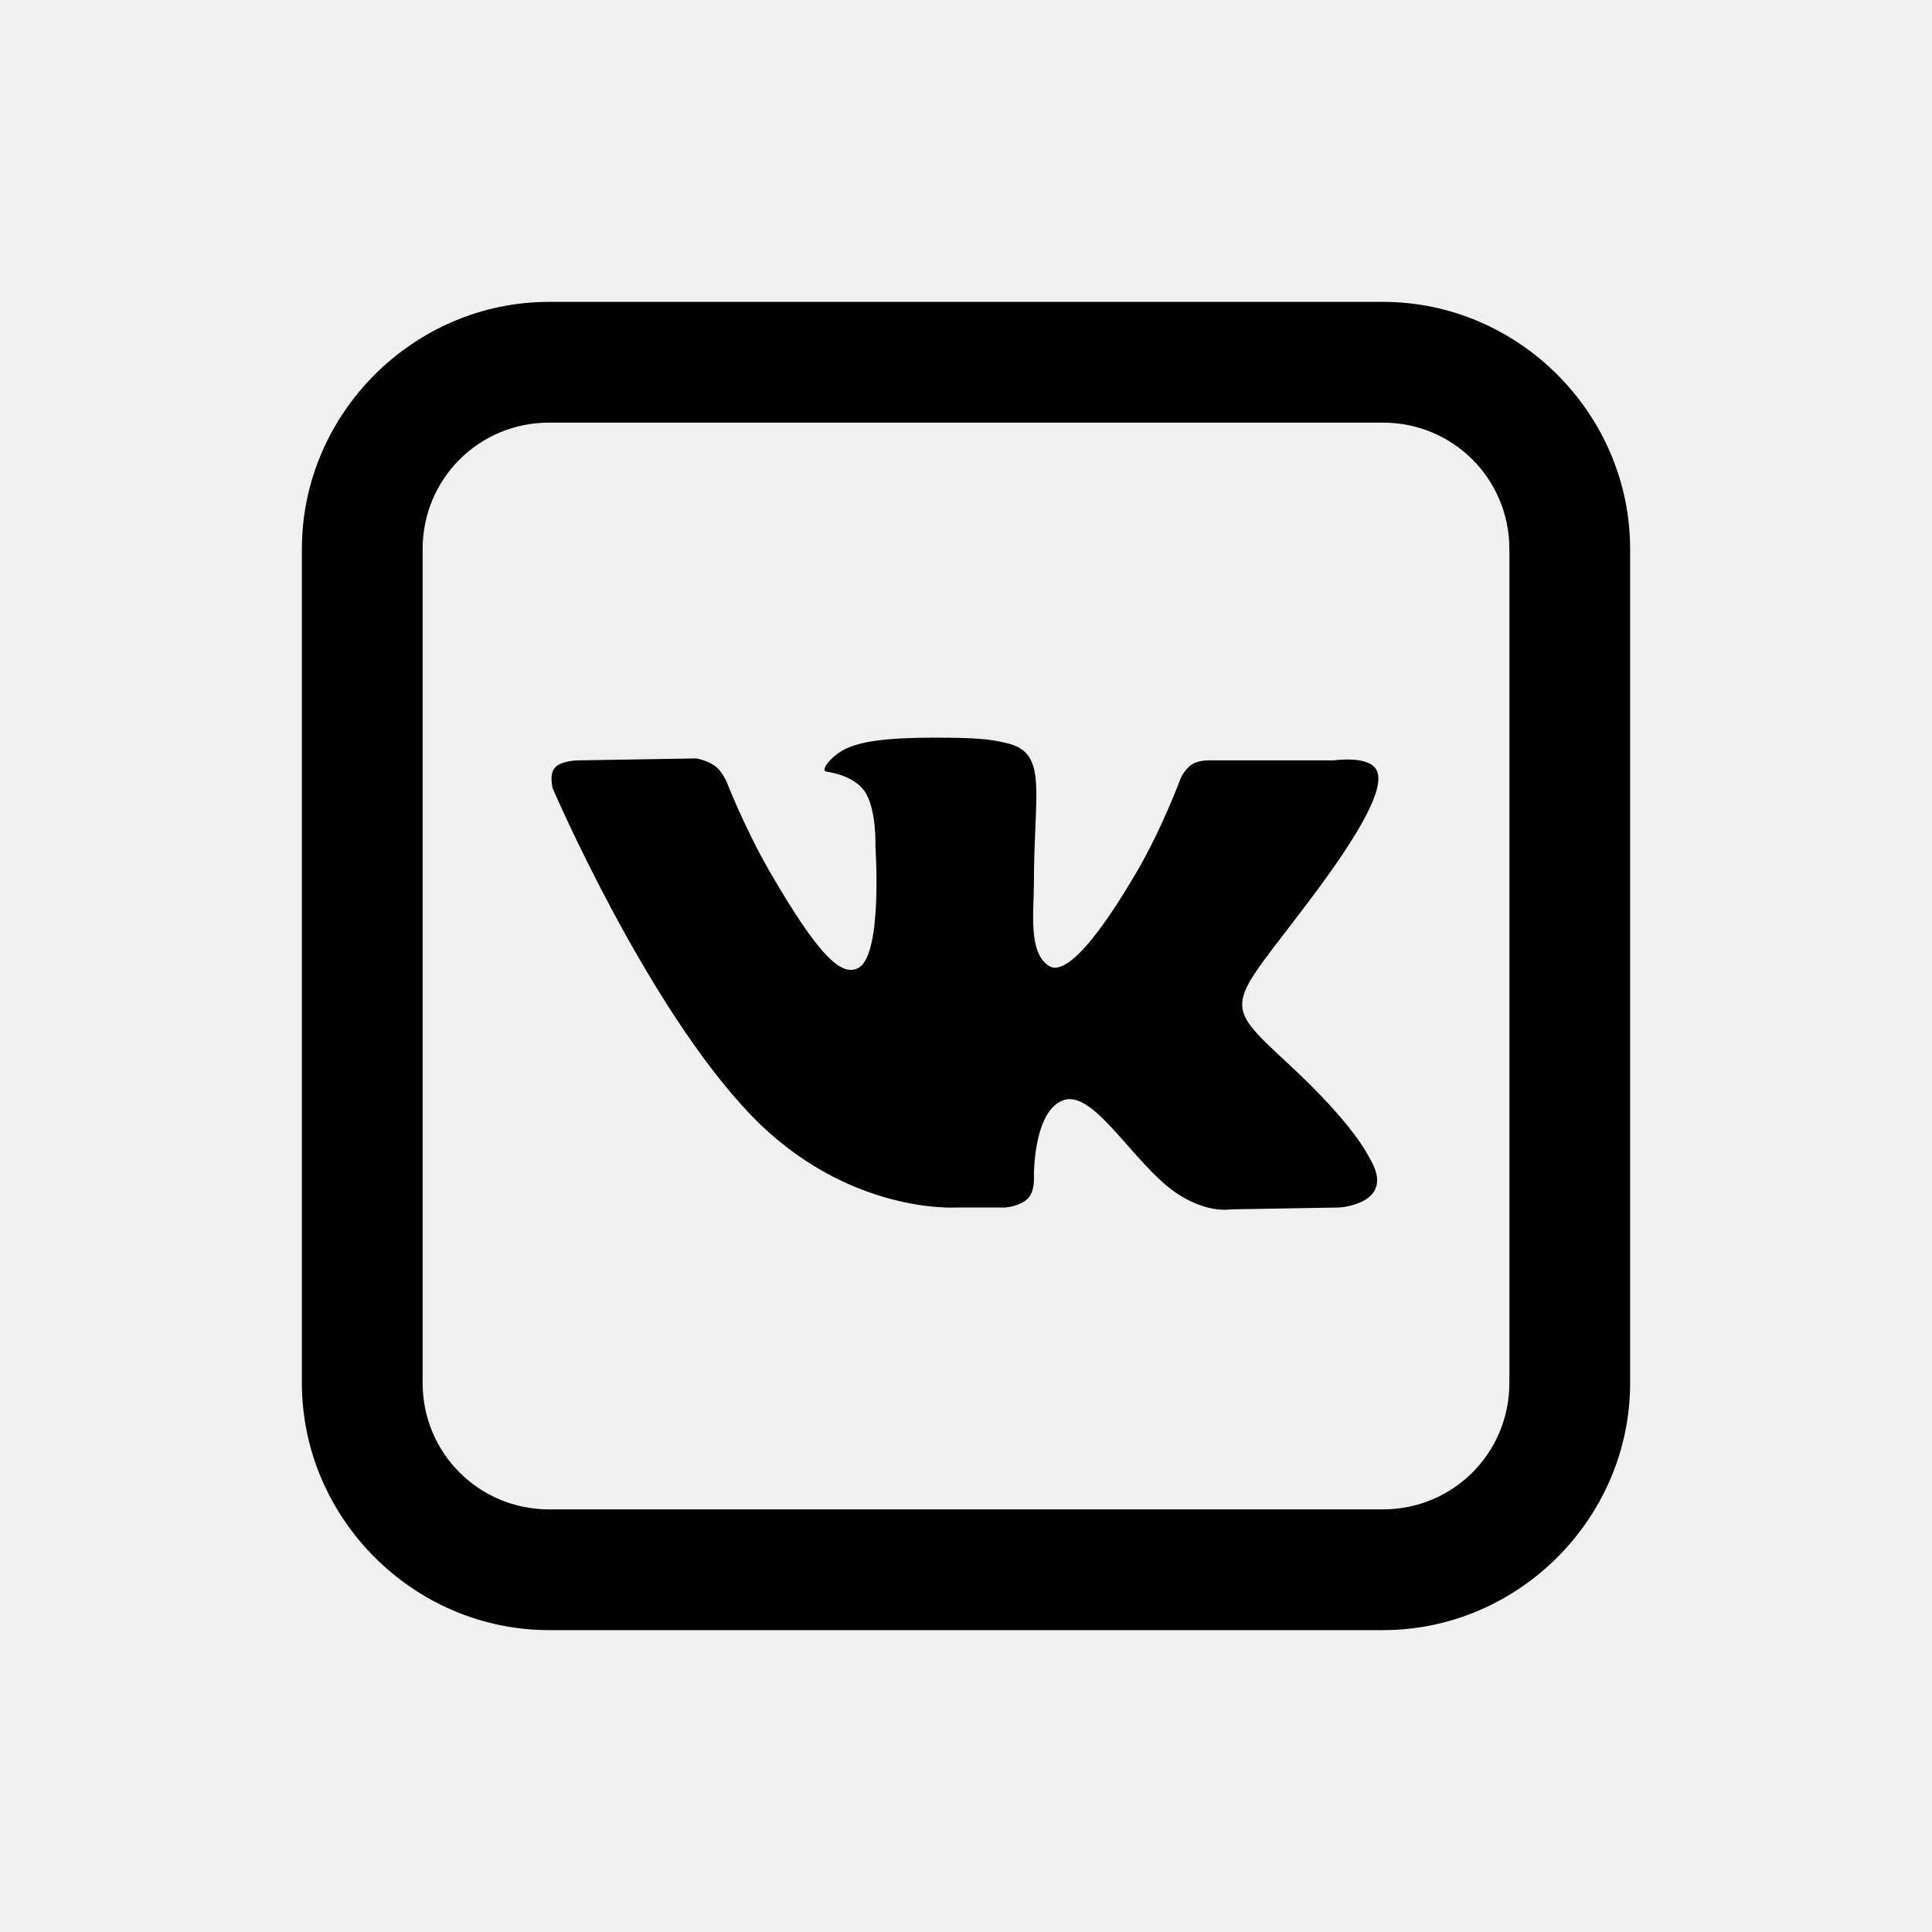
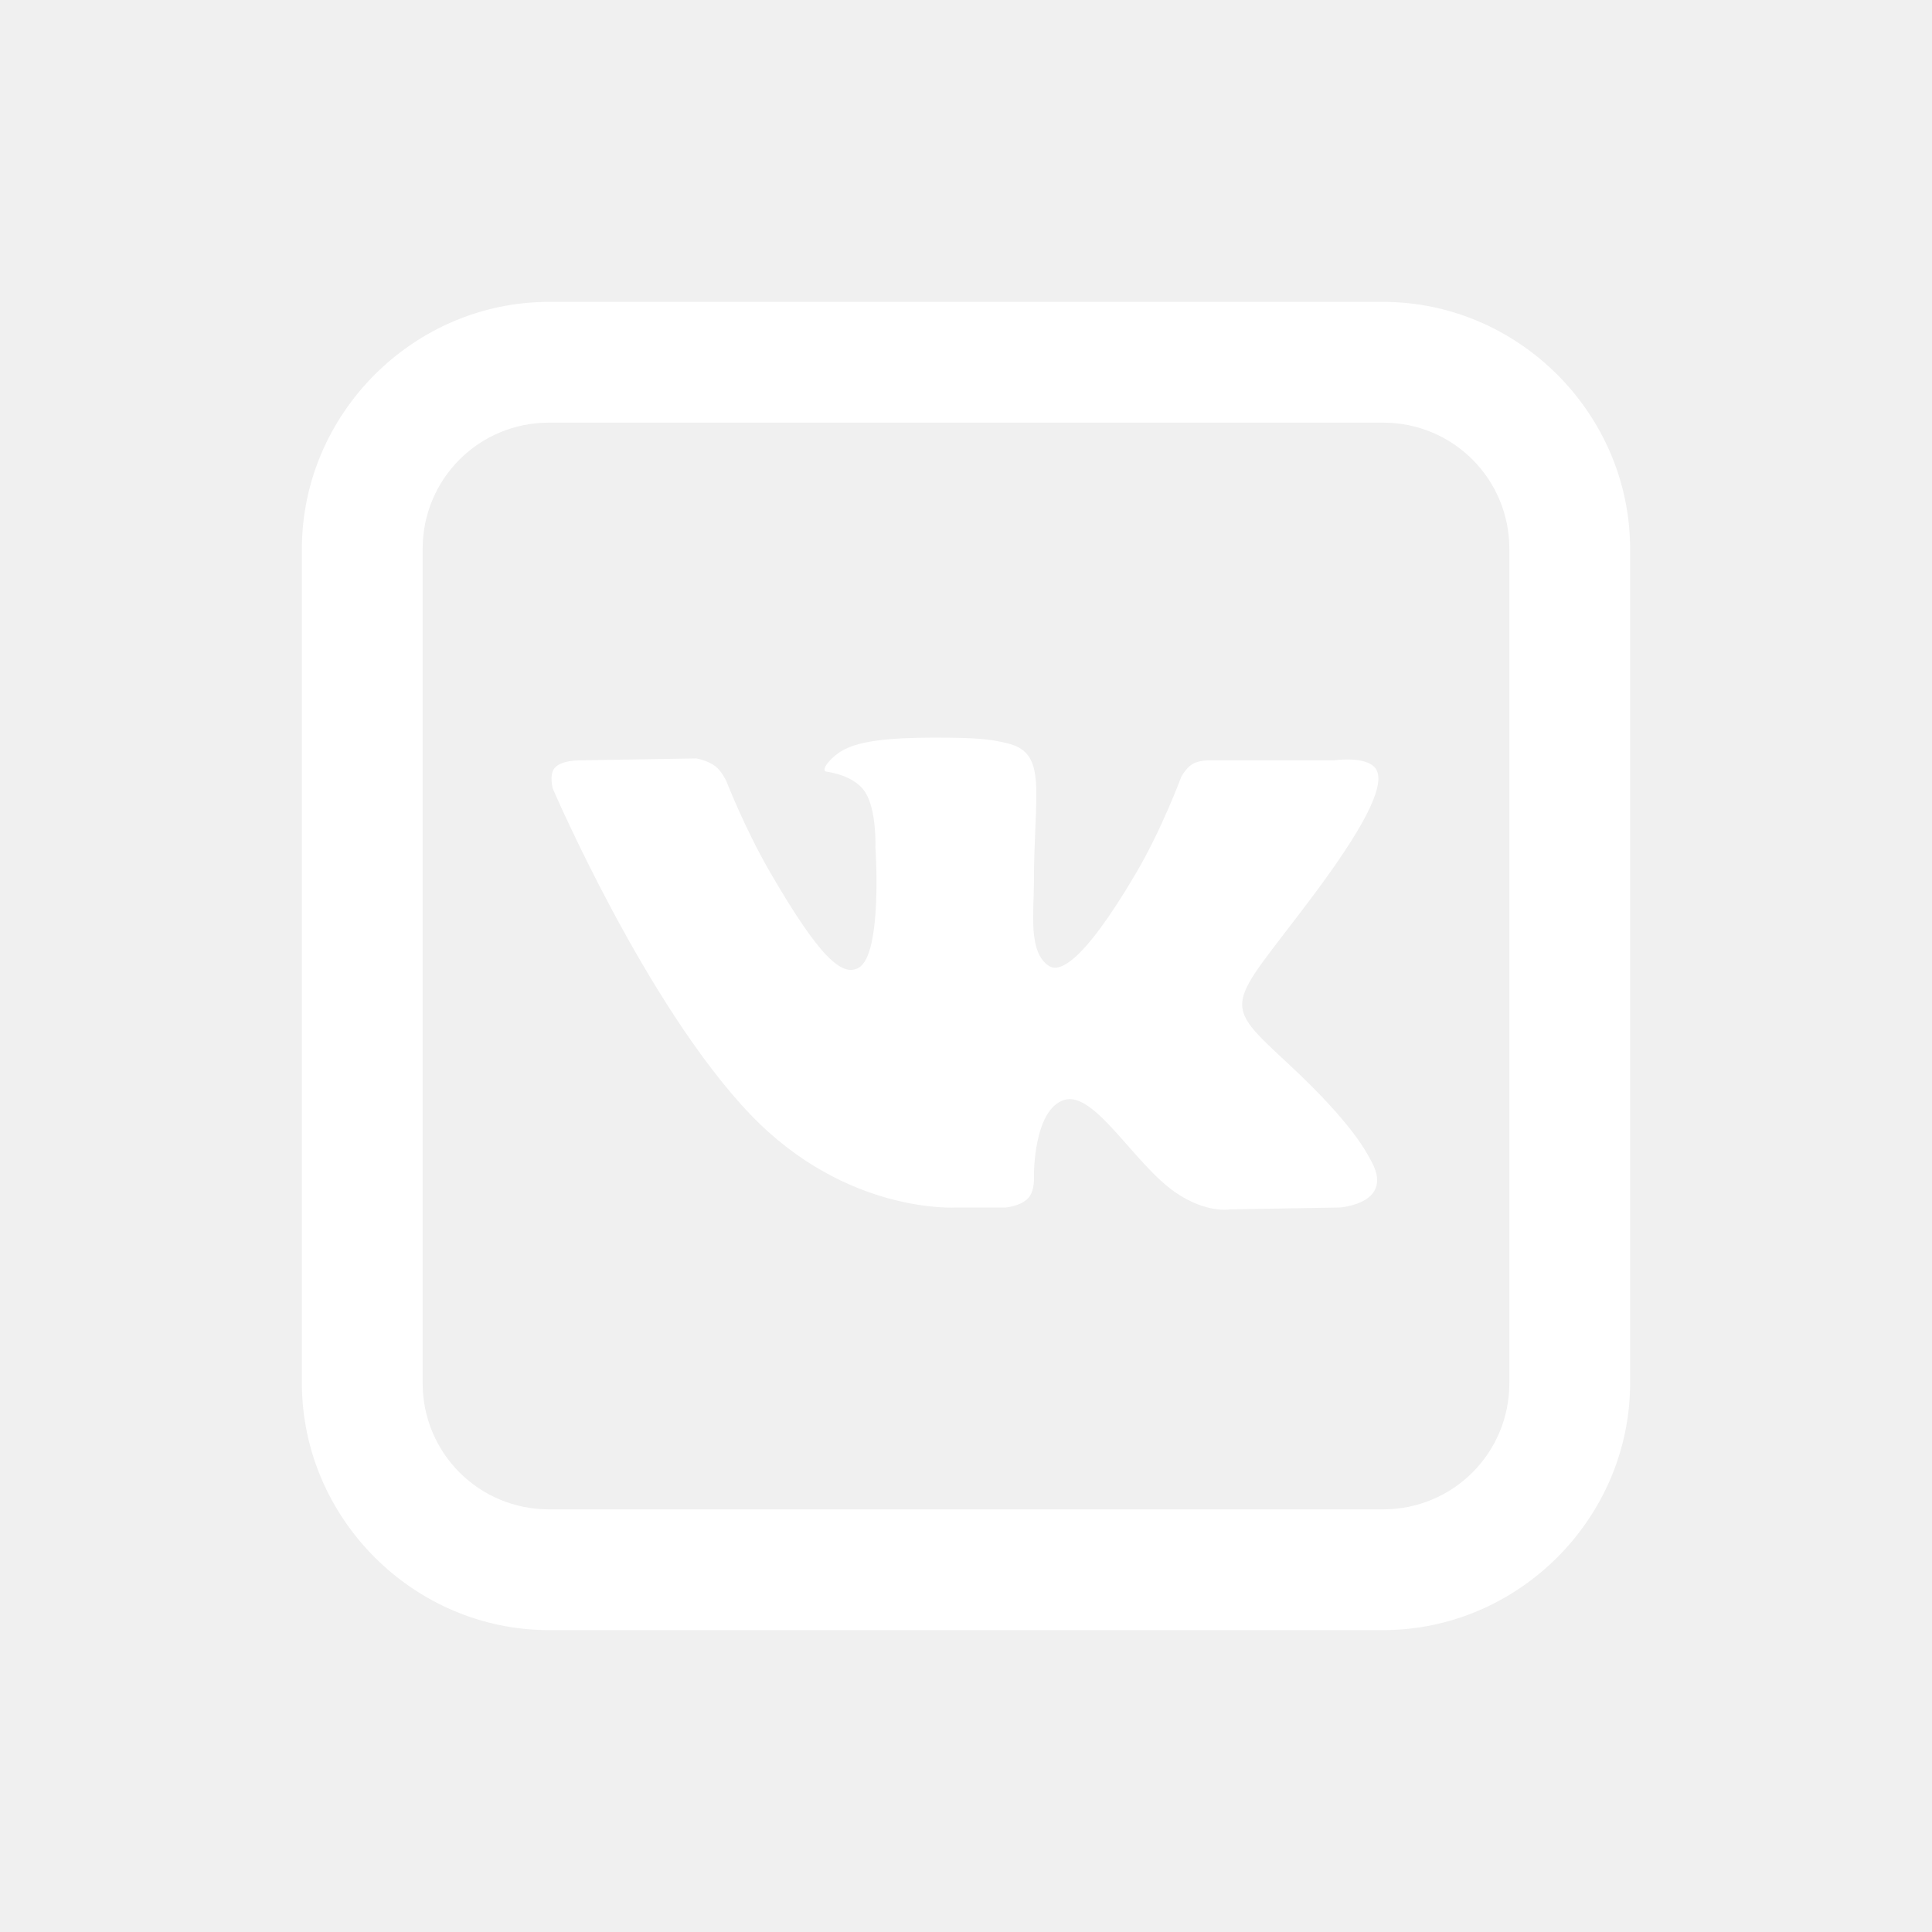
<svg xmlns="http://www.w3.org/2000/svg" viewBox="0 0 32 32">
-   <path style="text-indent:0;text-align:start;line-height:normal;text-transform:none;block-progression:tb;-inkscape-font-specification:Bitstream Vera Sans" d="M 9.094 5 C 6.851 5 5 6.851 5 9.094 L 5 22.906 C 5 25.149 6.851 27 9.094 27 L 22.906 27 C 25.149 27 27 25.149 27 22.906 L 27 9.094 C 27 6.851 25.149 5 22.906 5 L 9.094 5 z M 9.094 7 L 22.906 7 C 24.068 7 25 7.932 25 9.094 L 25 22.906 C 25 24.068 24.068 25 22.906 25 L 9.094 25 C 7.932 25 7 24.068 7 22.906 L 7 9.094 C 7 7.932 7.932 7 9.094 7 z M 15.719 12.219 C 14.985 12.212 14.352 12.233 14 12.406 C 13.766 12.521 13.578 12.766 13.688 12.781 C 13.823 12.799 14.149 12.872 14.312 13.094 C 14.524 13.381 14.5 14.031 14.5 14.031 C 14.5 14.031 14.623 15.81 14.219 16.031 C 13.942 16.182 13.567 15.848 12.75 14.438 C 12.331 13.714 12.031 12.938 12.031 12.938 C 12.031 12.938 11.953 12.768 11.844 12.688 C 11.712 12.591 11.531 12.562 11.531 12.562 L 9.594 12.594 C 9.594 12.594 9.294 12.591 9.188 12.719 C 9.091 12.833 9.156 13.062 9.156 13.062 C 9.156 13.062 10.704 16.664 12.438 18.469 C 14.03 20.123 15.844 20 15.844 20 L 16.656 20 C 16.656 20 16.905 19.98 17.031 19.844 C 17.147 19.719 17.125 19.469 17.125 19.469 C 17.125 19.469 17.116 18.38 17.625 18.219 C 18.127 18.06 18.785 19.281 19.469 19.75 C 19.986 20.105 20.375 20.031 20.375 20.031 L 22.188 20 C 22.188 20 23.14 19.939 22.688 19.188 C 22.651 19.127 22.439 18.641 21.344 17.625 C 20.198 16.561 20.338 16.715 21.719 14.875 C 22.56 13.754 22.918 13.074 22.812 12.781 C 22.712 12.502 22.094 12.594 22.094 12.594 L 20.031 12.594 C 20.031 12.594 19.863 12.588 19.75 12.656 C 19.639 12.722 19.562 12.875 19.562 12.875 C 19.562 12.875 19.247 13.731 18.812 14.469 C 17.896 16.025 17.525 16.096 17.375 16 C 17.026 15.775 17.125 15.107 17.125 14.625 C 17.125 13.117 17.361 12.476 16.688 12.312 C 16.463 12.258 16.292 12.225 15.719 12.219 z" color="#000" overflow="visible" font-family="Bitstream Vera Sans" />
+   <path style="text-indent:0;text-align:start;line-height:normal;text-transform:none;block-progression:tb;-inkscape-font-specification:Bitstream Vera Sans" d="M 9.094 5 C 6.851 5 5 6.851 5 9.094 L 5 22.906 C 5 25.149 6.851 27 9.094 27 L 22.906 27 C 25.149 27 27 25.149 27 22.906 L 27 9.094 C 27 6.851 25.149 5 22.906 5 L 9.094 5 z M 9.094 7 L 22.906 7 C 24.068 7 25 7.932 25 9.094 L 25 22.906 C 25 24.068 24.068 25 22.906 25 L 9.094 25 C 7.932 25 7 24.068 7 22.906 L 7 9.094 C 7 7.932 7.932 7 9.094 7 z M 15.719 12.219 C 14.985 12.212 14.352 12.233 14 12.406 C 13.766 12.521 13.578 12.766 13.688 12.781 C 13.823 12.799 14.149 12.872 14.312 13.094 C 14.524 13.381 14.5 14.031 14.5 14.031 C 14.5 14.031 14.623 15.81 14.219 16.031 C 13.942 16.182 13.567 15.848 12.75 14.438 C 12.331 13.714 12.031 12.938 12.031 12.938 C 12.031 12.938 11.953 12.768 11.844 12.688 C 11.712 12.591 11.531 12.562 11.531 12.562 L 9.594 12.594 C 9.594 12.594 9.294 12.591 9.188 12.719 C 9.091 12.833 9.156 13.062 9.156 13.062 C 9.156 13.062 10.704 16.664 12.438 18.469 C 14.03 20.123 15.844 20 15.844 20 L 16.656 20 C 16.656 20 16.905 19.98 17.031 19.844 C 17.147 19.719 17.125 19.469 17.125 19.469 C 17.125 19.469 17.116 18.38 17.625 18.219 C 18.127 18.06 18.785 19.281 19.469 19.75 C 19.986 20.105 20.375 20.031 20.375 20.031 L 22.188 20 C 22.188 20 23.14 19.939 22.688 19.188 C 22.651 19.127 22.439 18.641 21.344 17.625 C 20.198 16.561 20.338 16.715 21.719 14.875 C 22.56 13.754 22.918 13.074 22.812 12.781 C 22.712 12.502 22.094 12.594 22.094 12.594 L 20.031 12.594 C 20.031 12.594 19.863 12.588 19.75 12.656 C 19.639 12.722 19.562 12.875 19.562 12.875 C 19.562 12.875 19.247 13.731 18.812 14.469 C 17.896 16.025 17.525 16.096 17.375 16 C 17.026 15.775 17.125 15.107 17.125 14.625 C 17.125 13.117 17.361 12.476 16.688 12.312 C 16.463 12.258 16.292 12.225 15.719 12.219 z" fill="white" color="#000" overflow="visible" font-family="Bitstream Vera Sans" />
</svg>
